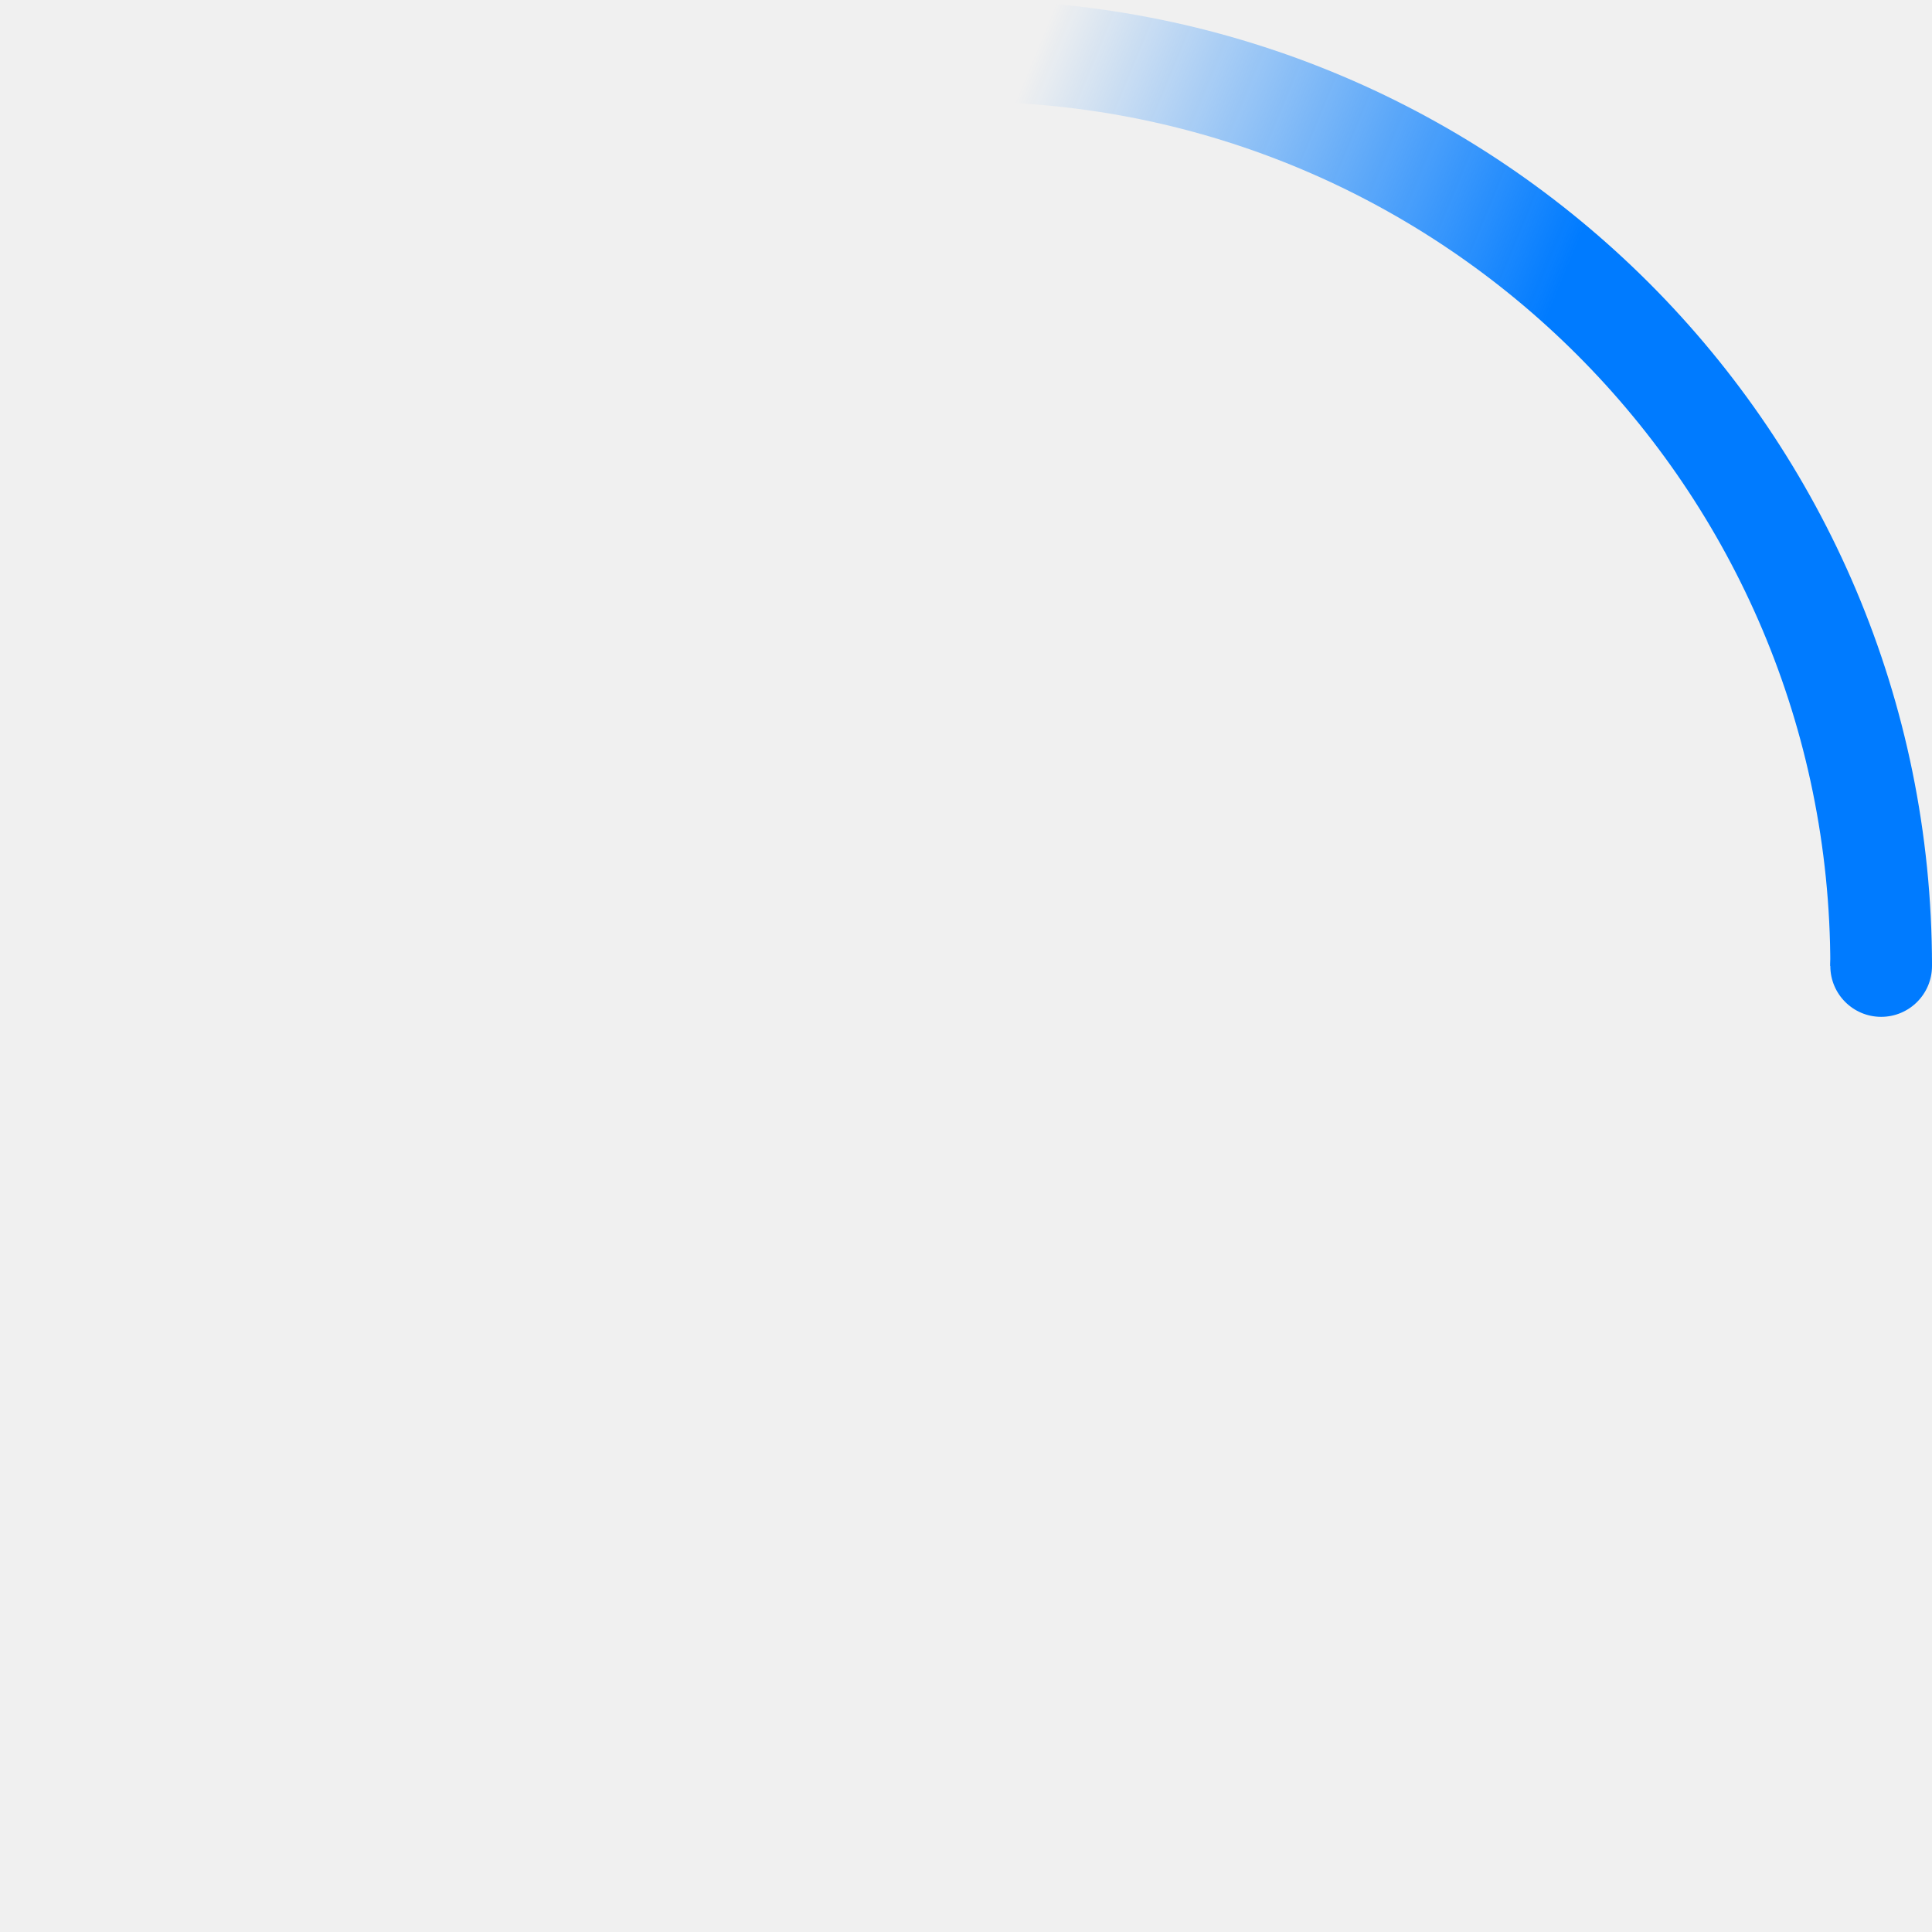
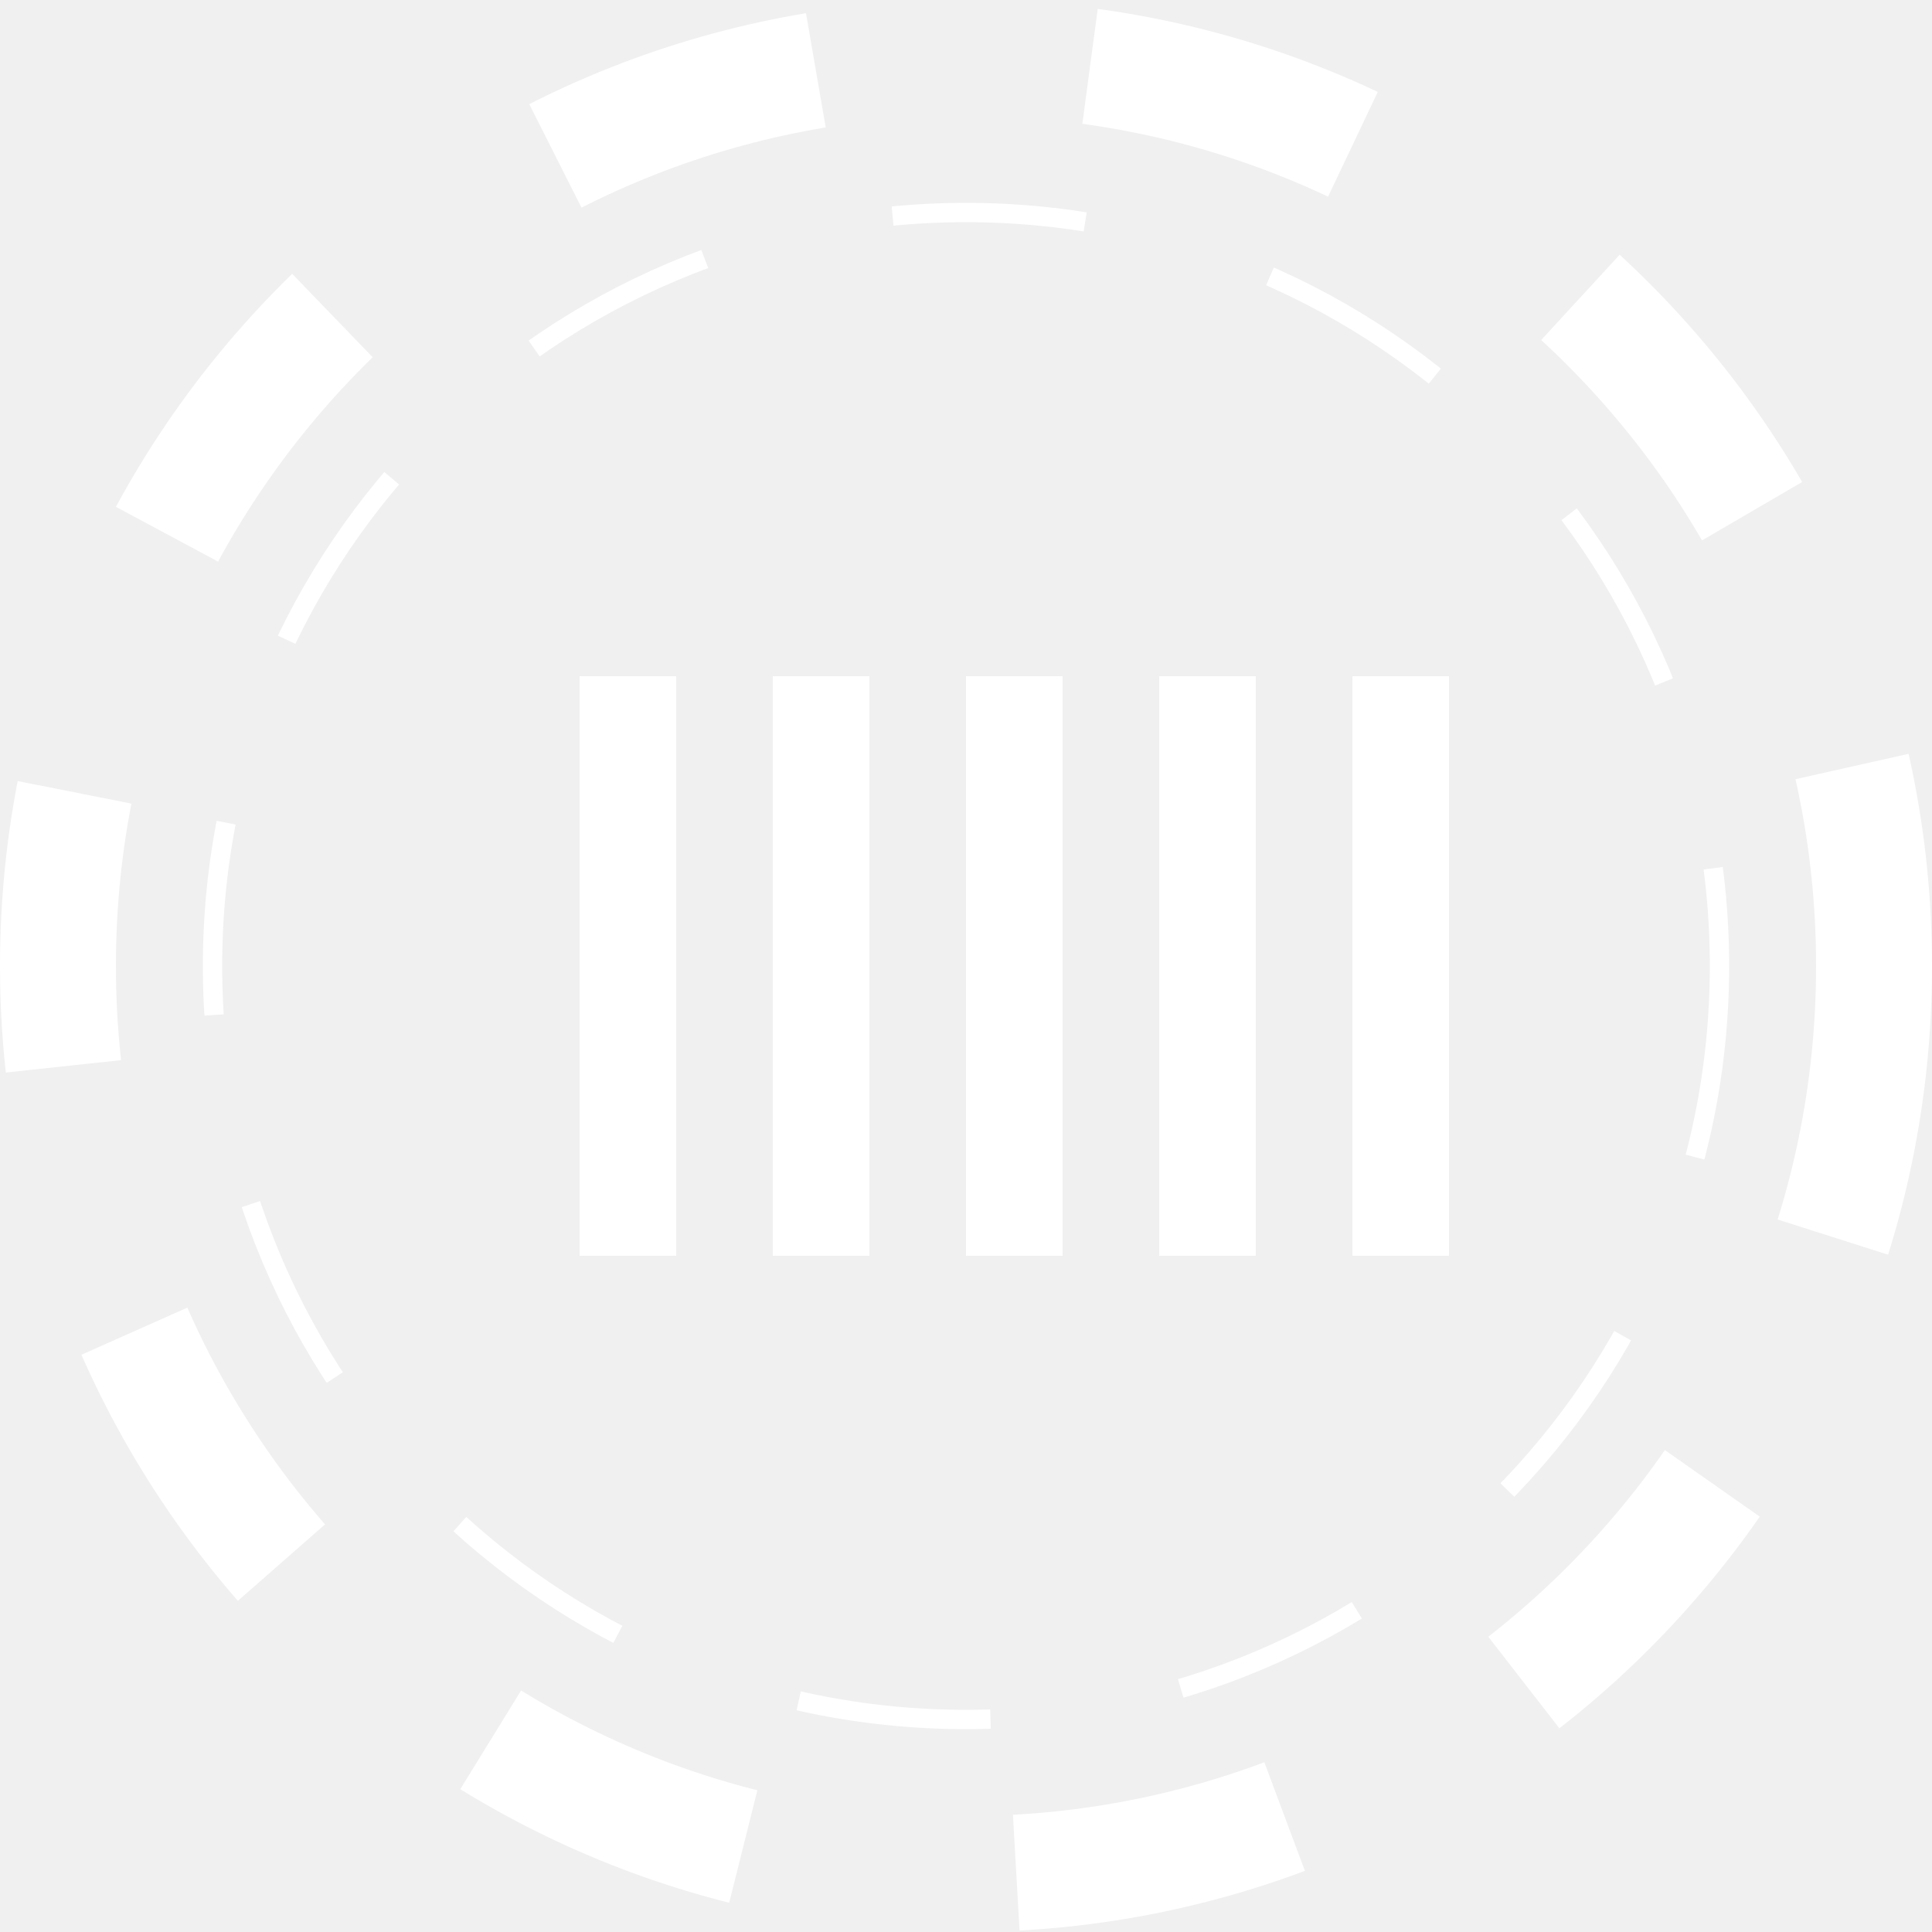
- <svg xmlns="http://www.w3.org/2000/svg" width="38" height="38" viewBox="0 0 38 38">
-   <defs>
-     <linearGradient x1="8.042%" y1="0%" x2="65.682%" y2="23.865%" id="a">
-       <stop stop-color="#007bff" stop-opacity="0" offset="0%" />
-       <stop stop-color="#007bff" stop-opacity=".631" offset="63.146%" />
-       <stop stop-color="#007bff" offset="100%" />
-     </linearGradient>
-   </defs>
-   <g fill="none" fill-rule="evenodd">
-     <g transform="translate(1 1)">
-       <path d="M36 18c0-9.94-8.06-18-18-18" id="Oval-2" stroke="url(#a)" stroke-width="2">
-         <animateTransform attributeName="transform" type="rotate" from="0 18 18" to="360 18 18" dur="0.9s" repeatCount="indefinite" />
-       </path>
-       <circle fill="#007bff" cx="36" cy="18" r="1">
-         <animateTransform attributeName="transform" type="rotate" from="0 18 18" to="360 18 18" dur="0.9s" repeatCount="indefinite" />
-       </circle>
-     </g>
+ <svg xmlns="http://www.w3.org/2000/svg" version="1.1" id="L1" x="0px" y="0px" viewBox="0 0 100 100" enable-background="new 0 0 100 100" xml:space="preserve">
+   <circle fill="none" stroke="#fff" stroke-width="6" stroke-miterlimit="15" stroke-dasharray="14.247,14.247" cx="50" cy="50" r="47">
+     <animateTransform attributeName="transform" attributeType="XML" type="rotate" dur="5s" from="0 50 50" to="360 50 50" repeatCount="indefinite" />
+   </circle>
+   <circle fill="none" stroke="#fff" stroke-width="1" stroke-miterlimit="10" stroke-dasharray="10,10" cx="50" cy="50" r="39">
+     <animateTransform attributeName="transform" attributeType="XML" type="rotate" dur="5s" from="0 50 50" to="-360 50 50" repeatCount="indefinite" />
+   </circle>
+   <g fill="#fff">
+     <rect x="30" y="35" width="5" height="30">
+       <animateTransform attributeName="transform" dur="1s" type="translate" values="0 5 ; 0 -5; 0 5" repeatCount="indefinite" begin="0.1" />
+     </rect>
+     <rect x="40" y="35" width="5" height="30">
+       <animateTransform attributeName="transform" dur="1s" type="translate" values="0 5 ; 0 -5; 0 5" repeatCount="indefinite" begin="0.2" />
+     </rect>
+     <rect x="50" y="35" width="5" height="30">
+       <animateTransform attributeName="transform" dur="1s" type="translate" values="0 5 ; 0 -5; 0 5" repeatCount="indefinite" begin="0.3" />
+     </rect>
+     <rect x="60" y="35" width="5" height="30">
+       <animateTransform attributeName="transform" dur="1s" type="translate" values="0 5 ; 0 -5; 0 5" repeatCount="indefinite" begin="0.4" />
+     </rect>
+     <rect x="70" y="35" width="5" height="30">
+       <animateTransform attributeName="transform" dur="1s" type="translate" values="0 5 ; 0 -5; 0 5" repeatCount="indefinite" begin="0.5" />
+     </rect>
  </g>
</svg>
